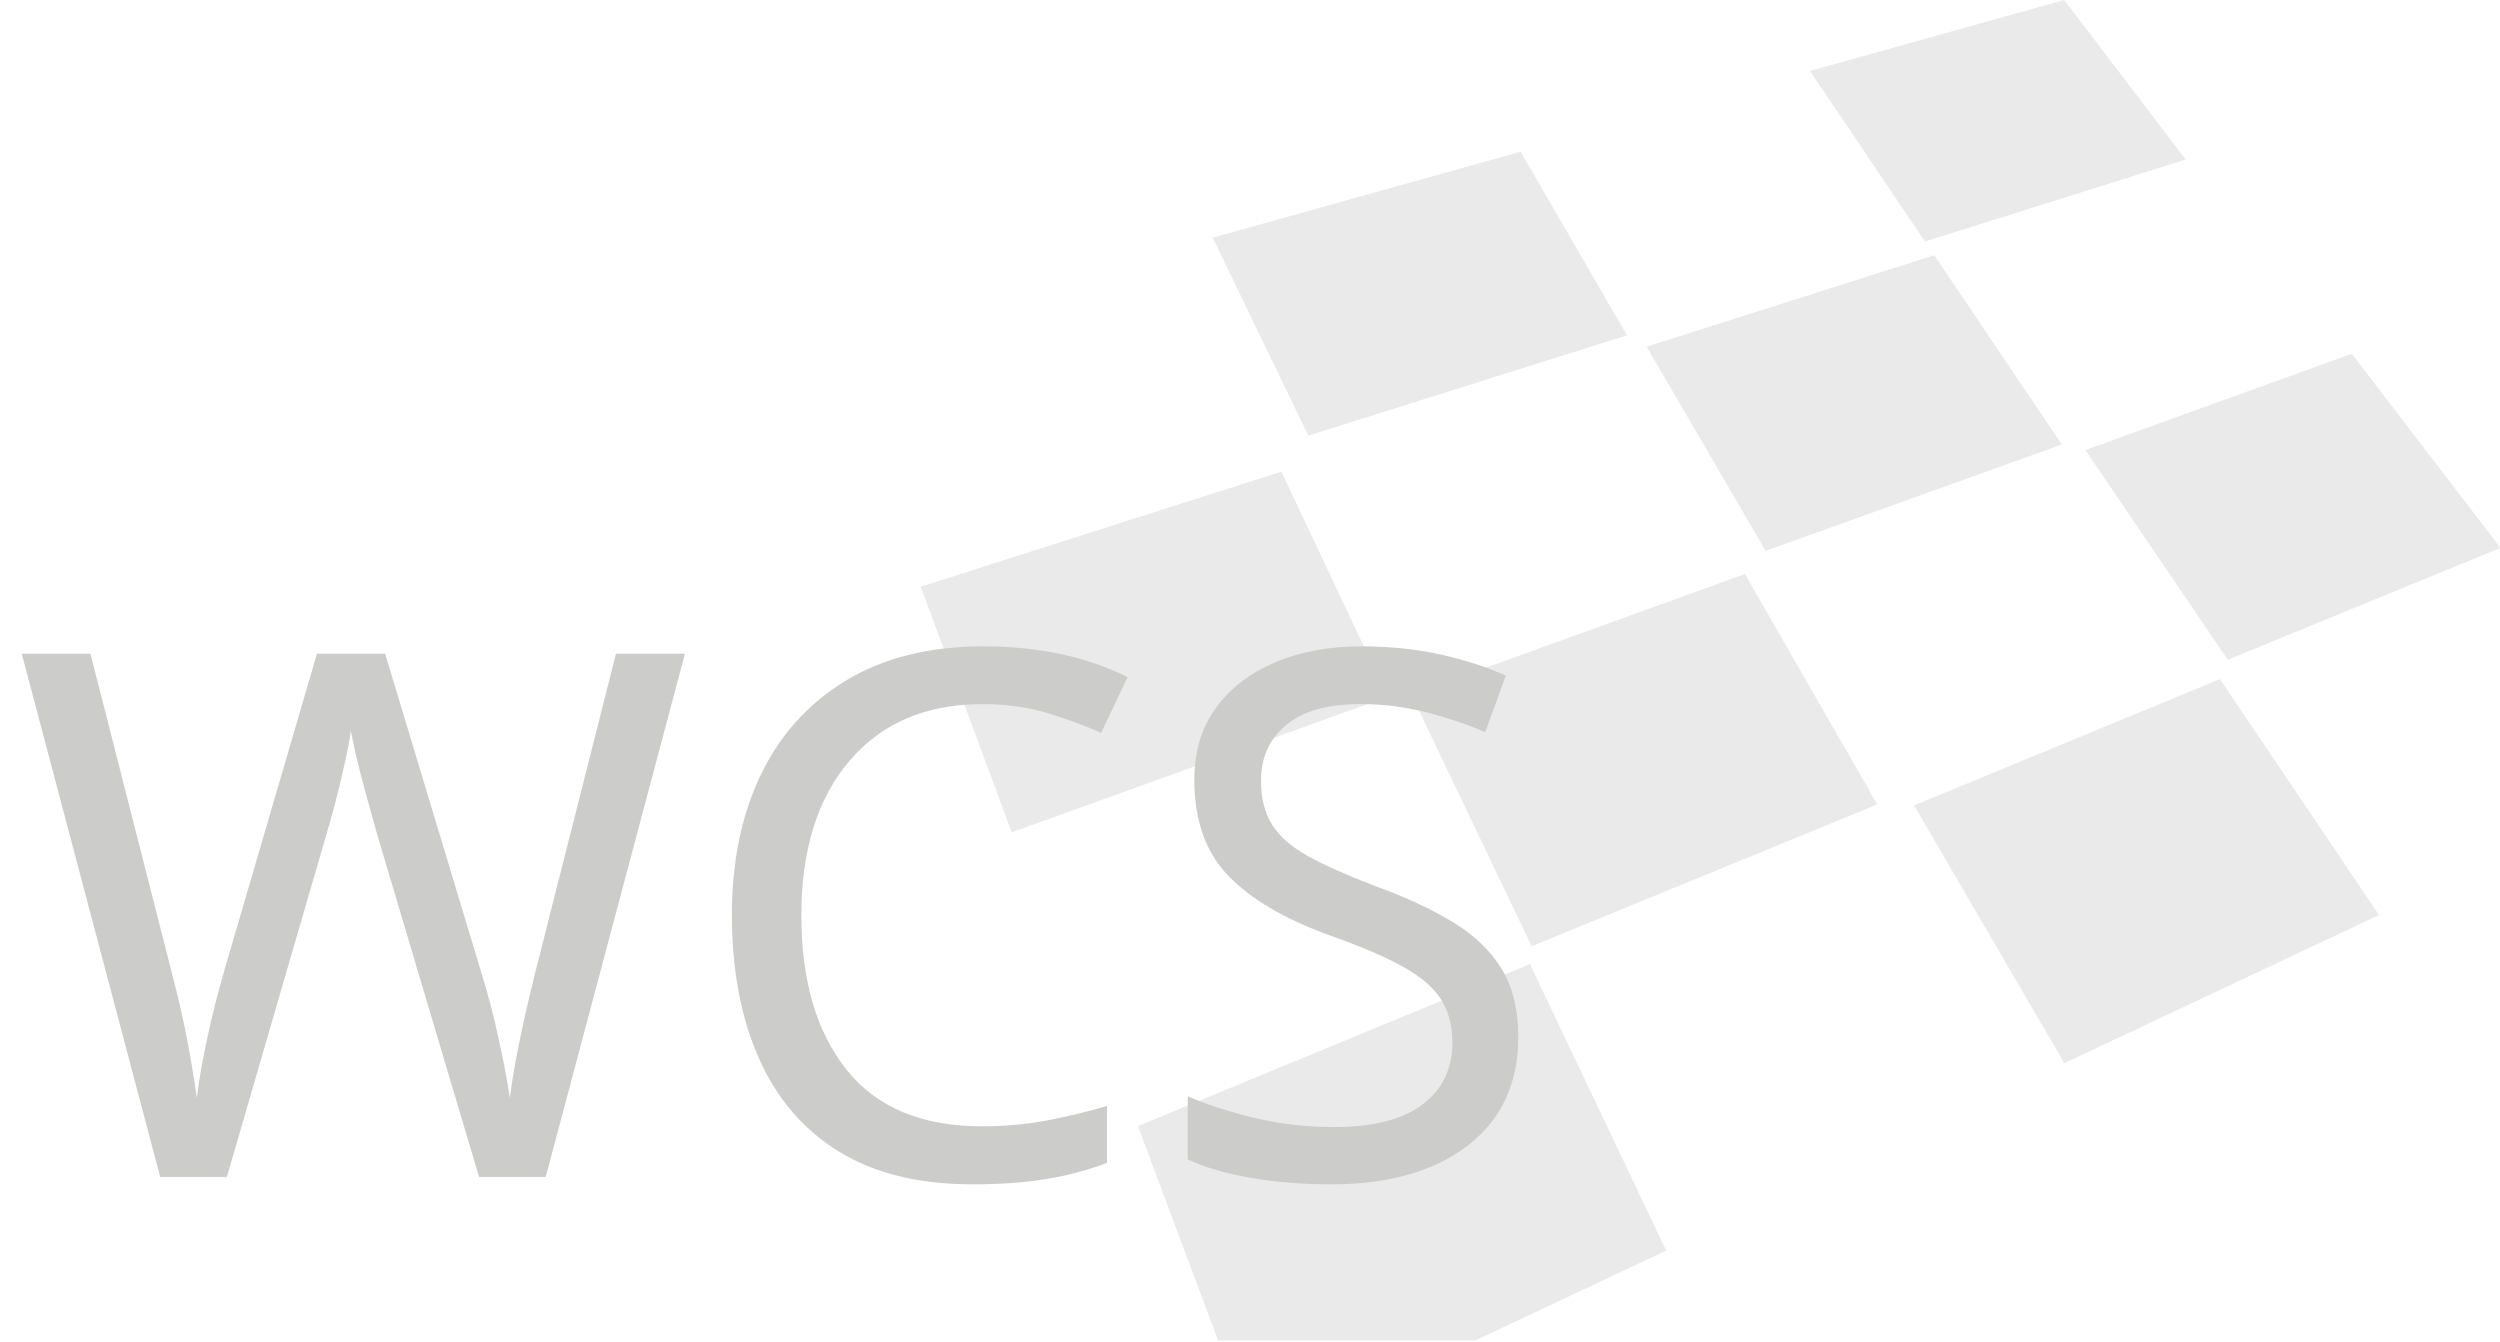
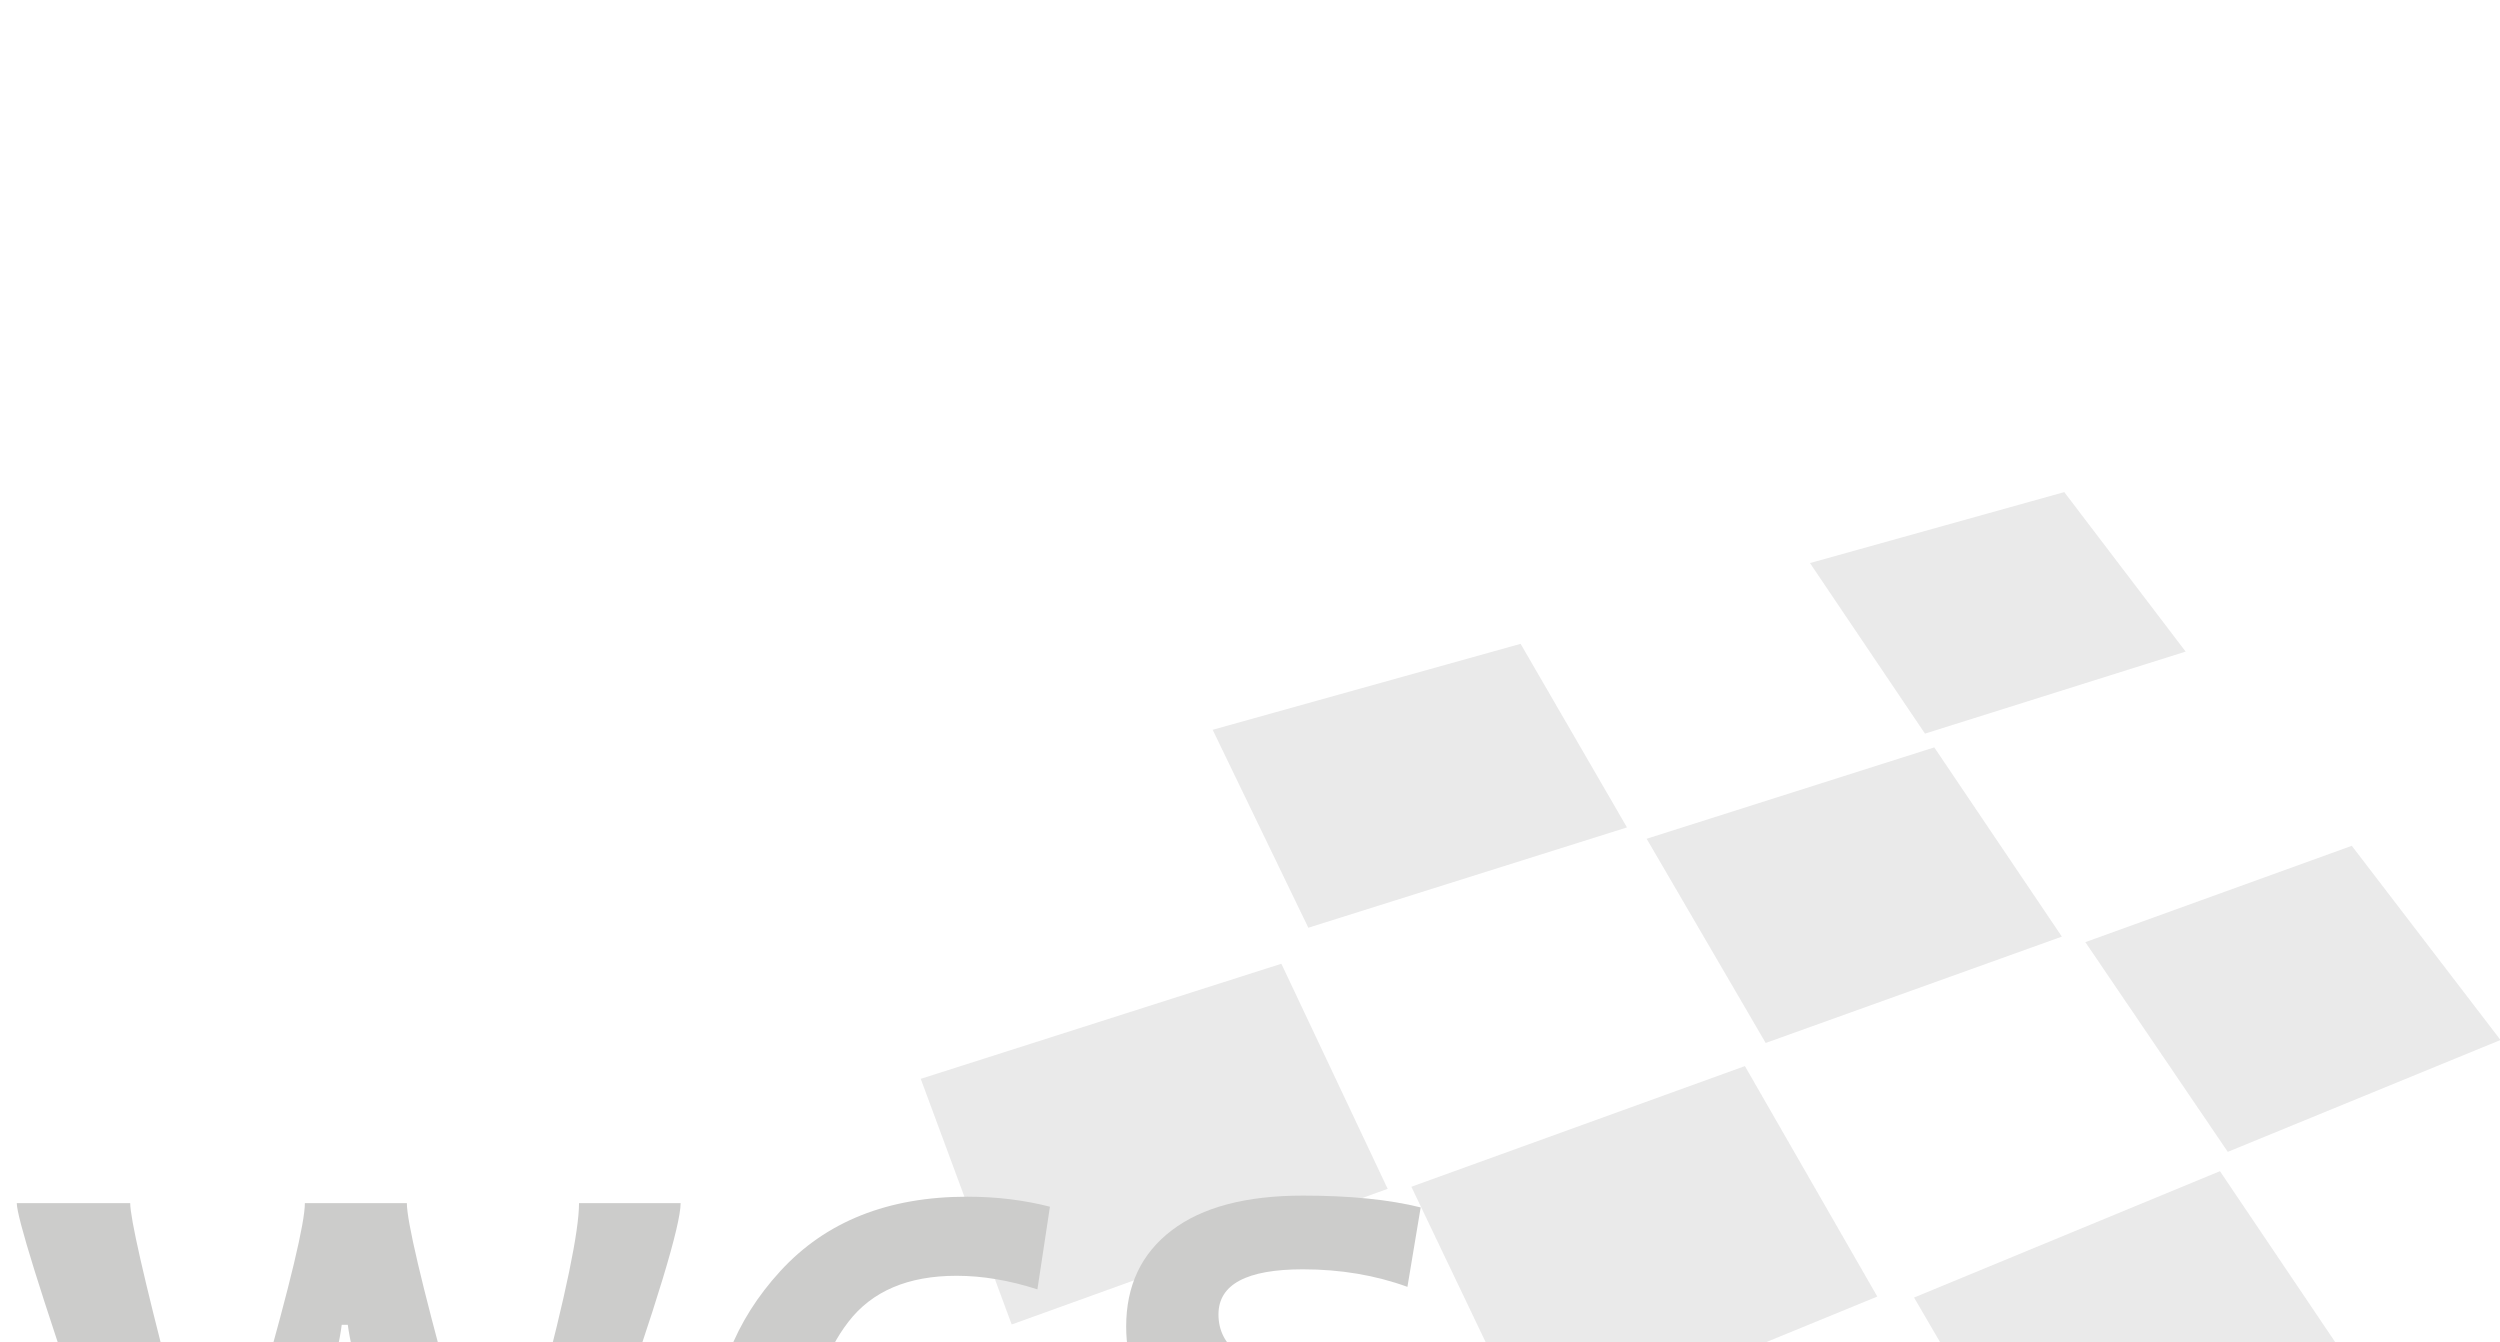
- <svg xmlns="http://www.w3.org/2000/svg" version="1.1" id="Calque_1" x="0px" y="0px" width="153.5px" height="82.352px" viewBox="0 30.215 153.5 82.352" enable-background="new 0 30.215 153.5 82.352" xml:space="preserve">
+ <svg xmlns="http://www.w3.org/2000/svg" version="1.1" id="Calque_1" x="0px" y="0px" width="153.5px" height="82.352px" viewBox="0 0 153.5 82.352" enable-background="new 0 0 153.5 82.352" xml:space="preserve">
  <g opacity="0.75">
    <polygon fill="#E3E3E3" points="118.193,45.044 111.133,34.572 126.746,30.215 134.198,40.008  " />
-     <polygon fill="#E3E3E3" points="108.413,64.038 101.104,51.5 118.764,45.889 126.597,57.508  " />
+     <polygon fill="#E3E3E3" points="108.413,64.038 101.104,51.5 118.764,45.889 126.598,57.508  " />
    <polygon fill="#E3E3E3" points="94.042,88.315 86.658,72.867 107.137,65.458 115.266,79.608  " />
-     <polygon fill="#E3E3E3" points="62.117,81.323 56.534,66.239 78.676,59.174 85.203,72.995  " />
-     <polygon fill="#E3E3E3" points="80.331,56.963 74.457,44.809 93.365,39.531 99.897,50.803  " />
+     <polygon fill="#E3E3E3" points="62.117,81.323 56.534,66.24 78.676,59.174 85.203,72.995  " />
+     <polygon fill="#E3E3E3" points="80.331,56.963 74.457,44.809 93.365,39.531 99.896,50.803  " />
    <polygon fill="#E3E3E3" points="90.582,112.519 102.305,107.001 93.939,89.413 69.87,99.356 74.791,112.519  " />
-     <polygon fill="#E3E3E3" points="126.75,95.493 117.524,79.669 136.305,71.91 146.072,86.396  " />
-     <polygon fill="#E3E3E3" points="136.786,70.724 128.04,57.848 144.401,51.933 153.531,63.856  " />
+     <polygon fill="#E3E3E3" points="126.75,95.493 117.523,79.669 136.305,71.91 146.072,86.396  " />
+     <polygon fill="#E3E3E3" points="136.786,70.724 128.04,57.848 144.4,51.933 153.531,63.856  " />
  </g>
-   <g>
-     <text transform="matrix(1 0 0 1 0.7891 102.4792)" fill="#CCCCCB" font-family="'Candara-Bold'" font-size="45">WCS</text>
+   <g enable-background="new    ">
+     <path fill="#CCCCCB" d="M41.79,73.871c0,1.362-1.465,6.196-4.395,14.502s-4.395,13.008-4.395,14.106H27.2   c0-1.157-0.887-4.416-2.659-9.777c-1.889-5.742-2.951-9.529-3.186-11.36h-0.373c-0.235,1.846-1.216,5.662-2.945,11.448   c-1.611,5.404-2.417,8.635-2.417,9.689H9.688c0-1.377-1.443-6.276-4.329-14.699s-4.329-13.06-4.329-13.909h6.965   c0,0.923,0.835,4.6,2.505,11.03s2.505,10.247,2.505,11.447h0.352c0-1.2,0.894-4.947,2.681-11.238   c1.787-6.292,2.681-10.038,2.681-11.239h6.262c0,1.099,0.894,4.911,2.682,11.437c1.786,6.526,2.68,10.207,2.68,11.041h0.352   c0-1.055,0.81-4.636,2.429-10.744c1.618-6.108,2.428-10.02,2.428-11.733H41.79z" />
+     <path fill="#CCCCCB" d="M65.674,97.273l-0.373,5.053c-2.081,0.498-4.131,0.748-6.152,0.748c-5.025,0-8.852-1.389-11.481-4.164   c-2.629-2.776-3.944-6.148-3.944-10.119c0-4.115,1.396-7.697,4.187-10.744c2.79-3.047,6.617-4.57,11.48-4.57   c1.787,0,3.479,0.205,5.075,0.615l-0.769,5.075c-1.729-0.557-3.384-0.834-4.966-0.834c-2.974,0-5.186,0.941-6.636,2.823   s-2.175,4.171-2.175,6.866c0,2.754,0.86,5.142,2.581,7.163c1.722,2.021,4.135,3.032,7.24,3.032   C61.558,98.217,63.535,97.903,65.674,97.273z" />
+     <path fill="#CCCCCB" d="M88.724,94.679c0,5.729-4.116,8.592-12.349,8.592c-2.798,0-5.398-0.337-7.801-1.011l1.077-4.899   c2.373,0.82,4.614,1.23,6.724,1.23c2.344,0,4.028-0.228,5.054-0.682s1.538-1.216,1.538-2.285c0-1.113-0.483-2.051-1.45-2.812   c-0.835-0.674-2.526-1.553-5.075-2.637c-2.315-0.996-4.036-2.08-5.164-3.252c-1.421-1.479-2.131-3.303-2.131-5.472   c0-2.52,0.934-4.489,2.801-5.91C73.815,74.12,76.499,73.41,80,73.41c2.871,0,5.281,0.241,7.229,0.725l-0.813,4.878   C84.439,78.295,82.3,77.936,80,77.936c-3.457,0-5.186,0.924-5.186,2.77c0,0.98,0.403,1.779,1.209,2.395   c0.703,0.527,2.233,1.268,4.592,2.22c2.506,1.01,4.38,2.124,5.625,3.34C87.896,90.284,88.724,92.292,88.724,94.679z" />
  </g>
</svg>
